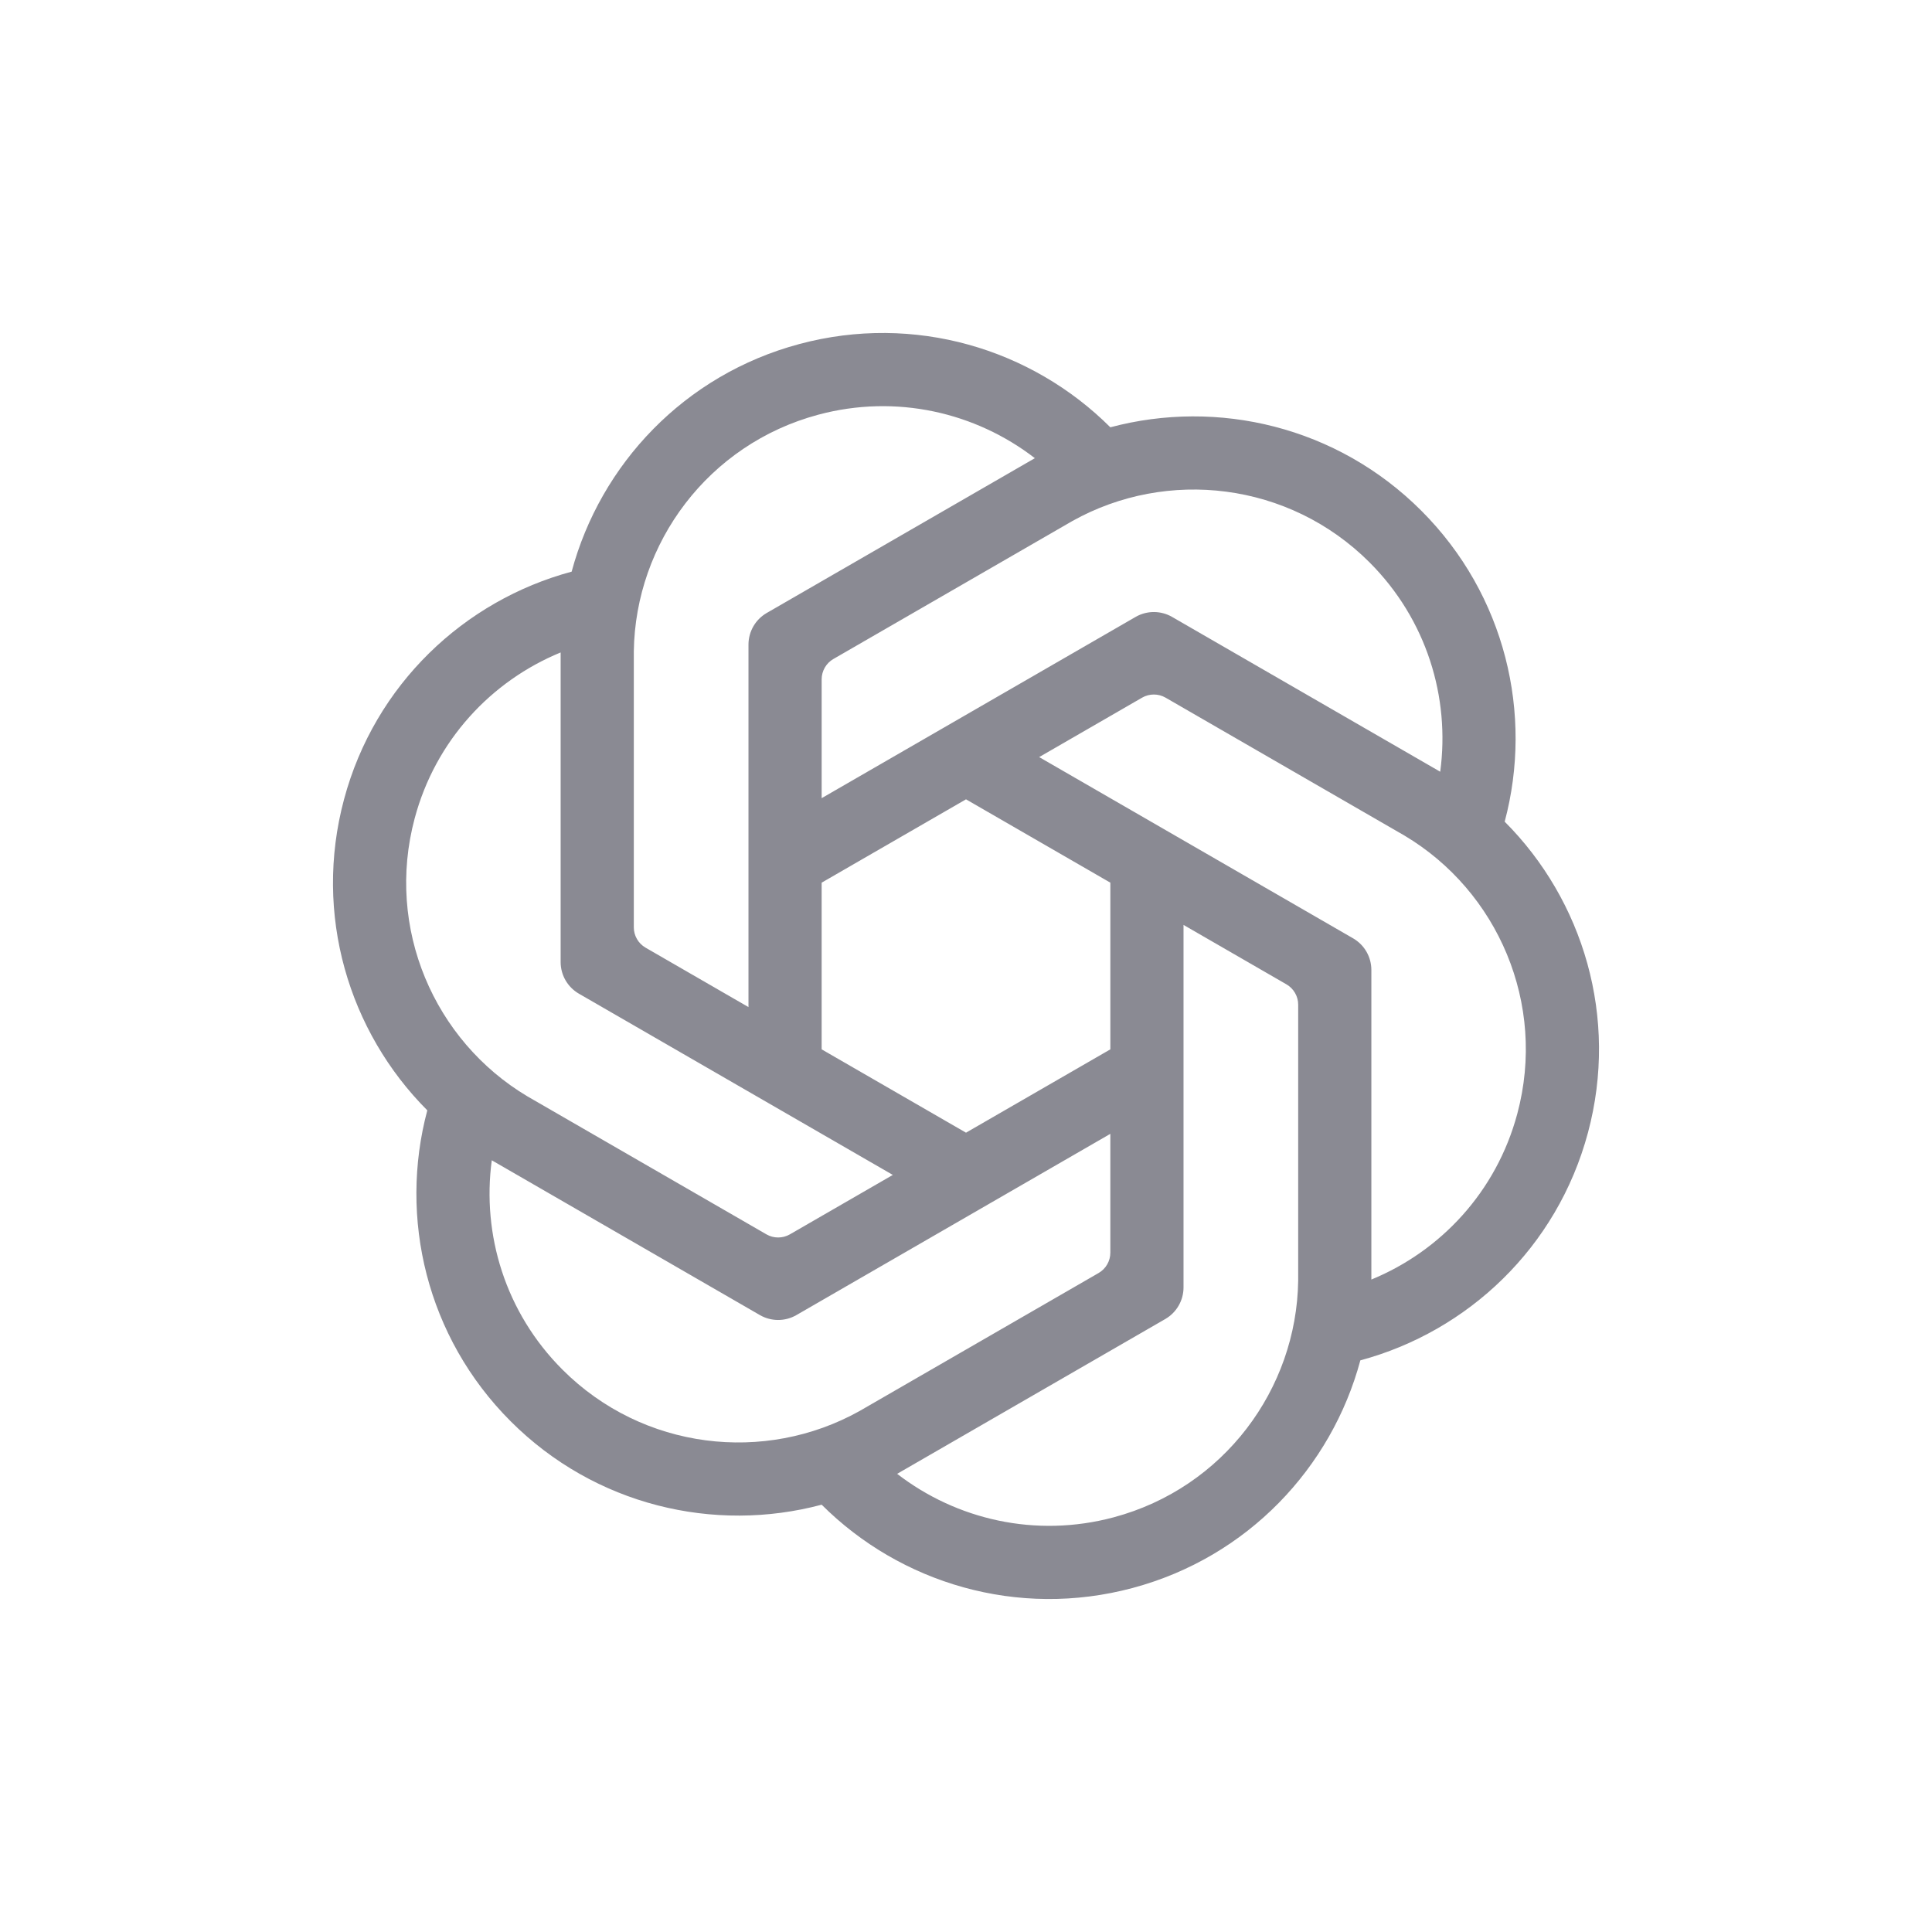
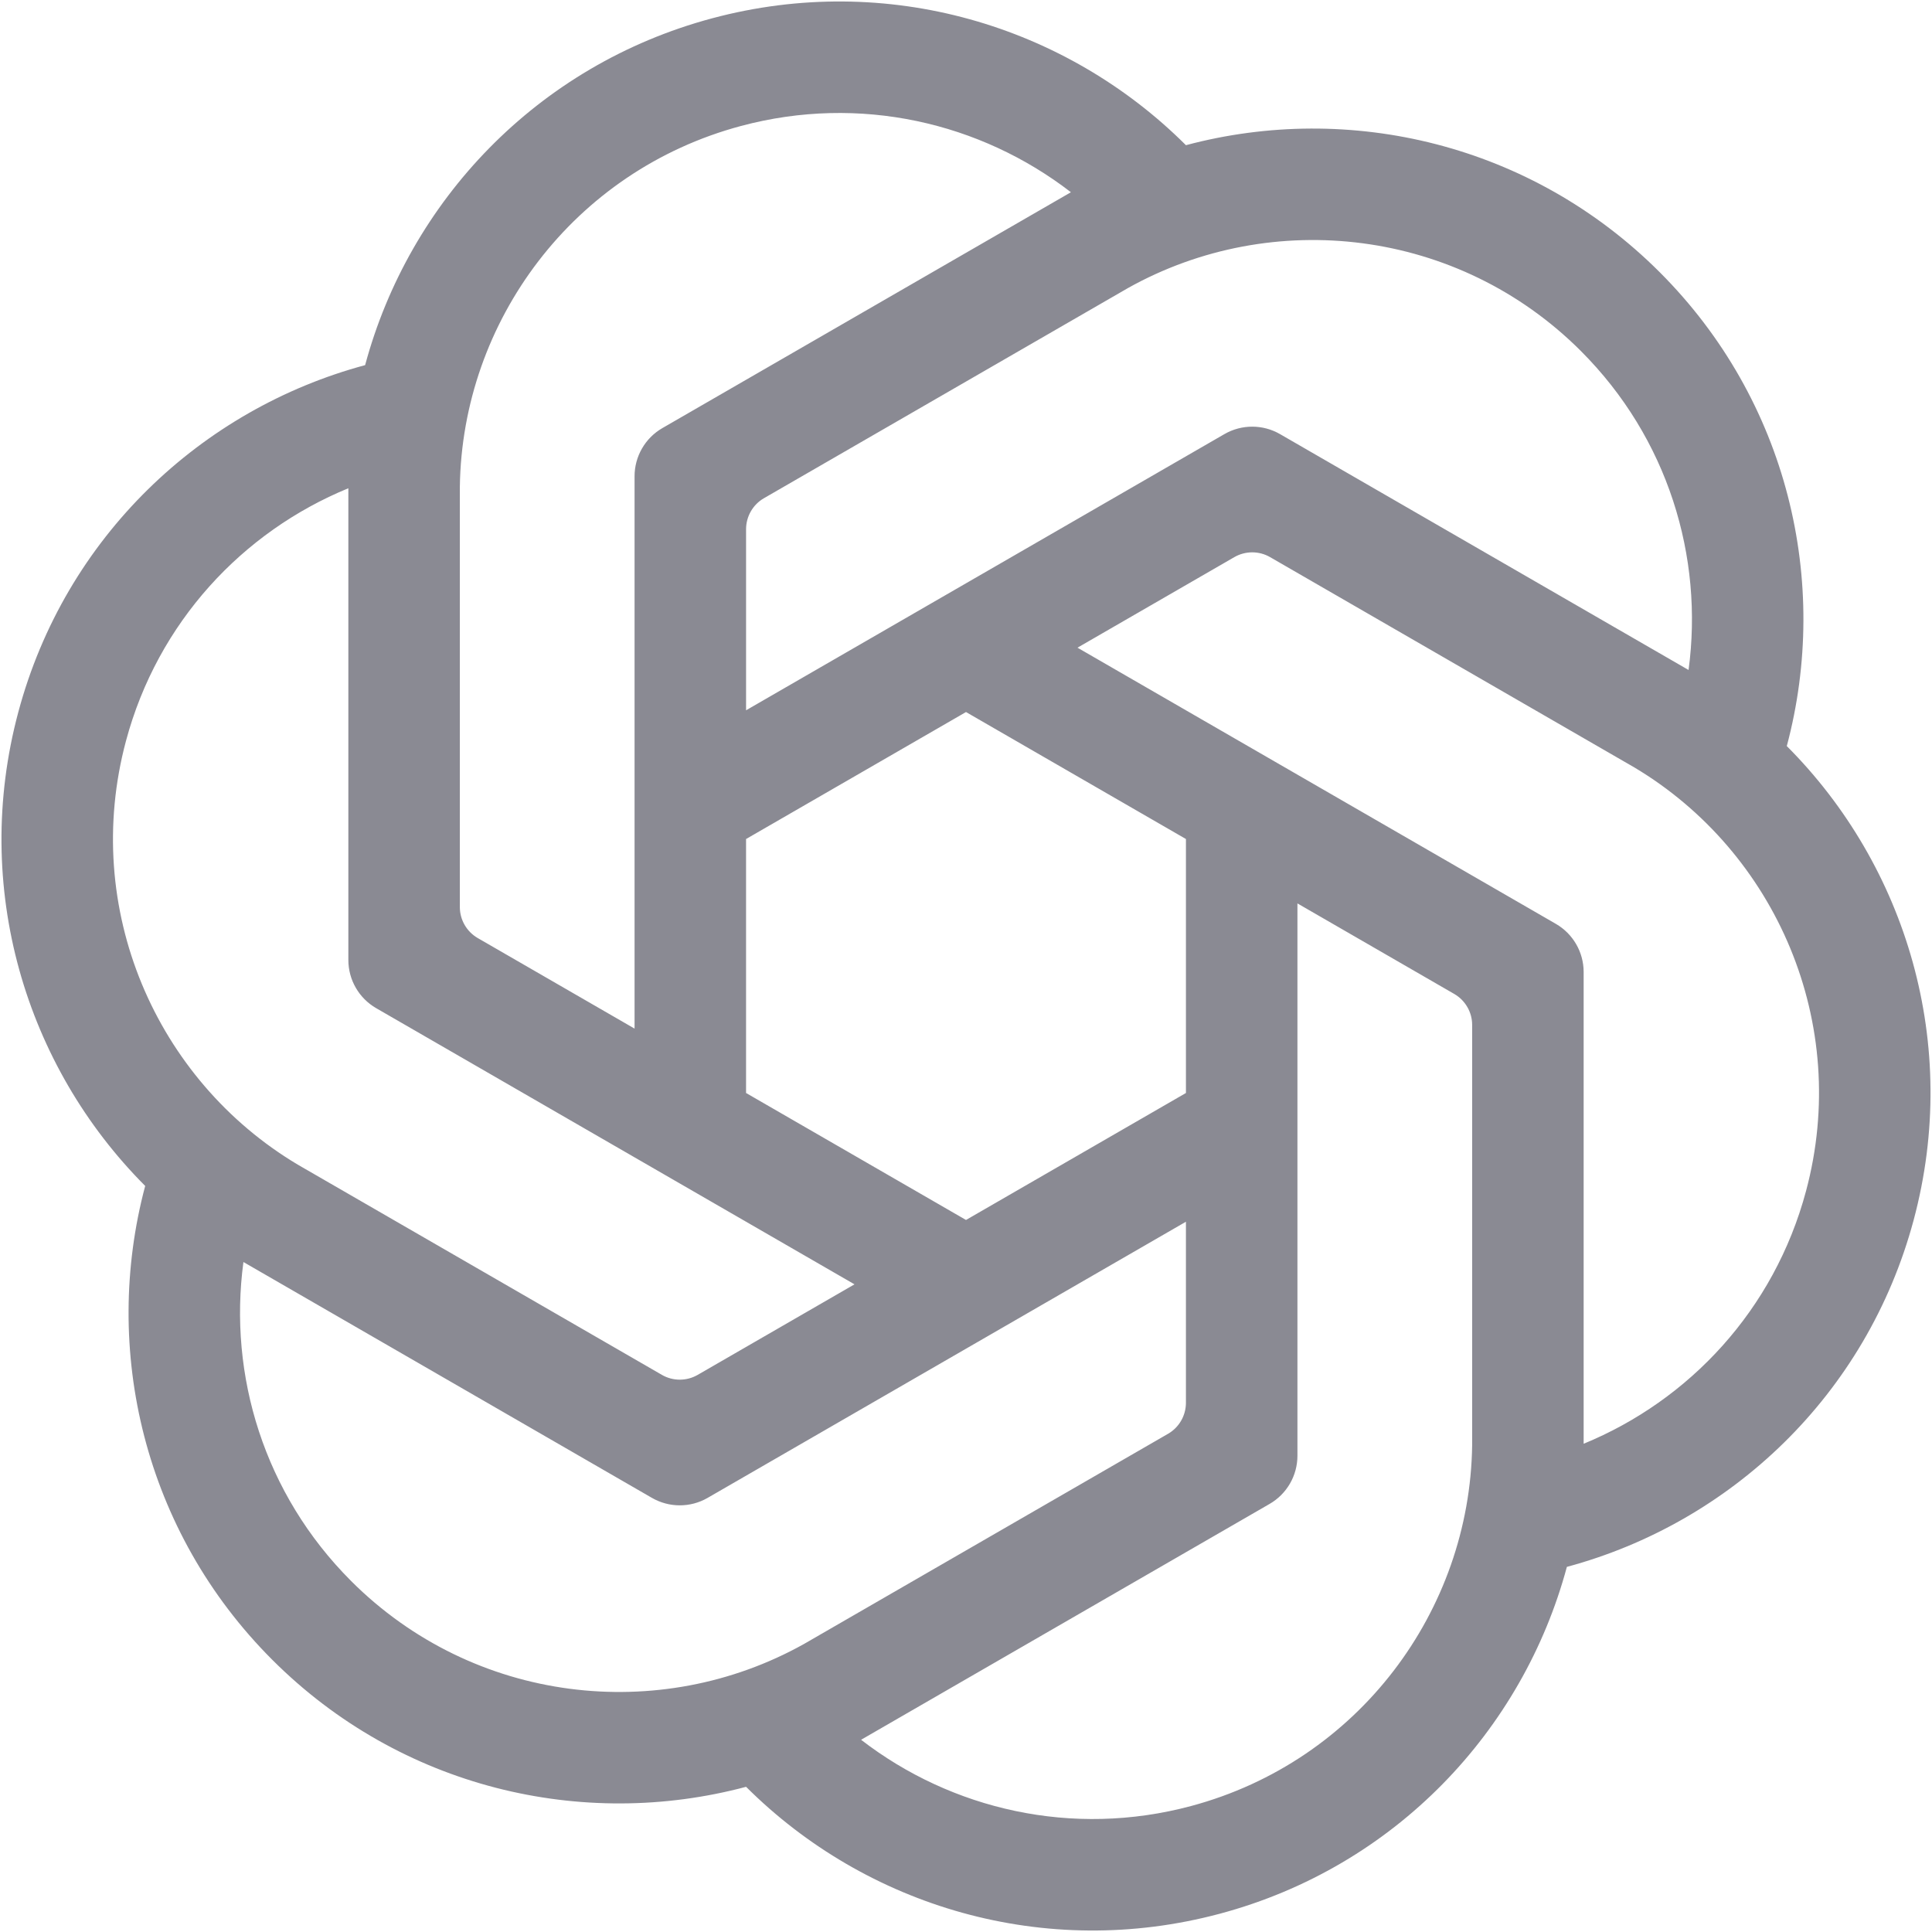
- <svg xmlns="http://www.w3.org/2000/svg" width="611" height="611" viewBox="0 0 611 611" fill="none">
+ <svg xmlns="http://www.w3.org/2000/svg" width="401" height="401" viewBox="105 105 401 401" fill="none">
  <path fill-rule="evenodd" clip-rule="evenodd" d="M252.794 108.802C289.191 99.048 326.265 110.305 351.148 135.135C385.113 126.072 422.85 134.862 449.492 161.505C476.136 188.149 484.925 225.888 475.862 259.85V259.854C500.696 284.735 511.95 321.81 502.198 358.207C492.447 394.602 464.161 421.084 430.215 430.217C421.083 464.162 394.603 492.448 358.206 502.199C321.812 511.951 284.734 500.693 259.852 475.864C225.887 484.927 188.15 476.137 161.507 449.495C134.864 422.851 126.073 385.111 135.136 351.149C110.304 326.266 99.05 289.192 108.801 252.795C118.552 216.4 146.84 189.918 180.784 180.785C189.917 146.841 216.396 118.553 252.794 108.802ZM374.292 407.145C374.292 411.271 372.092 415.086 368.517 417.148L283.723 466.102C302.487 480.585 327.555 486.459 352.217 479.852C386.997 470.532 410.068 439.312 410.555 405.006V317.717C410.555 315.08 409.125 312.621 406.843 311.303L374.292 292.509V407.145ZM251.868 415.897C248.296 417.959 243.893 417.959 240.317 415.897L155.526 366.942C152.366 390.436 159.811 415.08 177.866 433.136H177.863C203.325 458.594 241.896 462.962 271.85 446.232L347.449 402.586C349.735 401.268 351.148 398.8 351.148 396.163V358.579L251.868 415.897ZM368.602 220.628C366.319 219.309 363.474 219.318 361.191 220.637L328.641 239.431L427.921 296.749C431.496 298.811 433.697 302.627 433.697 306.752V404.661C455.622 395.654 473.244 376.881 479.851 352.218C489.169 317.442 473.668 281.85 444.201 264.274L368.602 220.628ZM177.303 206.34C155.377 215.348 137.756 234.122 131.148 258.783C121.832 293.561 137.331 329.153 166.799 346.727L242.398 390.373C244.68 391.692 247.525 391.684 249.807 390.366L282.357 371.572L183.078 314.253C179.504 312.189 177.303 308.375 177.303 304.251V206.34ZM259.849 279.145V331.858L305.5 358.213L351.15 331.858V279.145L305.5 252.789L259.849 279.145ZM327.276 144.9C308.512 130.418 283.445 124.543 258.782 131.15C224.002 140.471 200.931 171.691 200.445 205.995V293.286C200.445 295.923 201.875 298.381 204.158 299.7L236.707 318.493V203.856C236.707 199.731 238.909 195.916 242.483 193.853L327.276 144.9ZM433.137 177.867C407.675 152.407 369.103 148.038 339.149 164.769L263.55 208.415C261.265 209.734 259.852 212.202 259.852 214.838V252.423L359.132 195.105C362.703 193.041 367.108 193.041 370.682 195.105L455.473 244.06C458.635 220.567 451.189 195.922 433.135 177.867H433.137Z" fill="#8a8a93" />
</svg>
